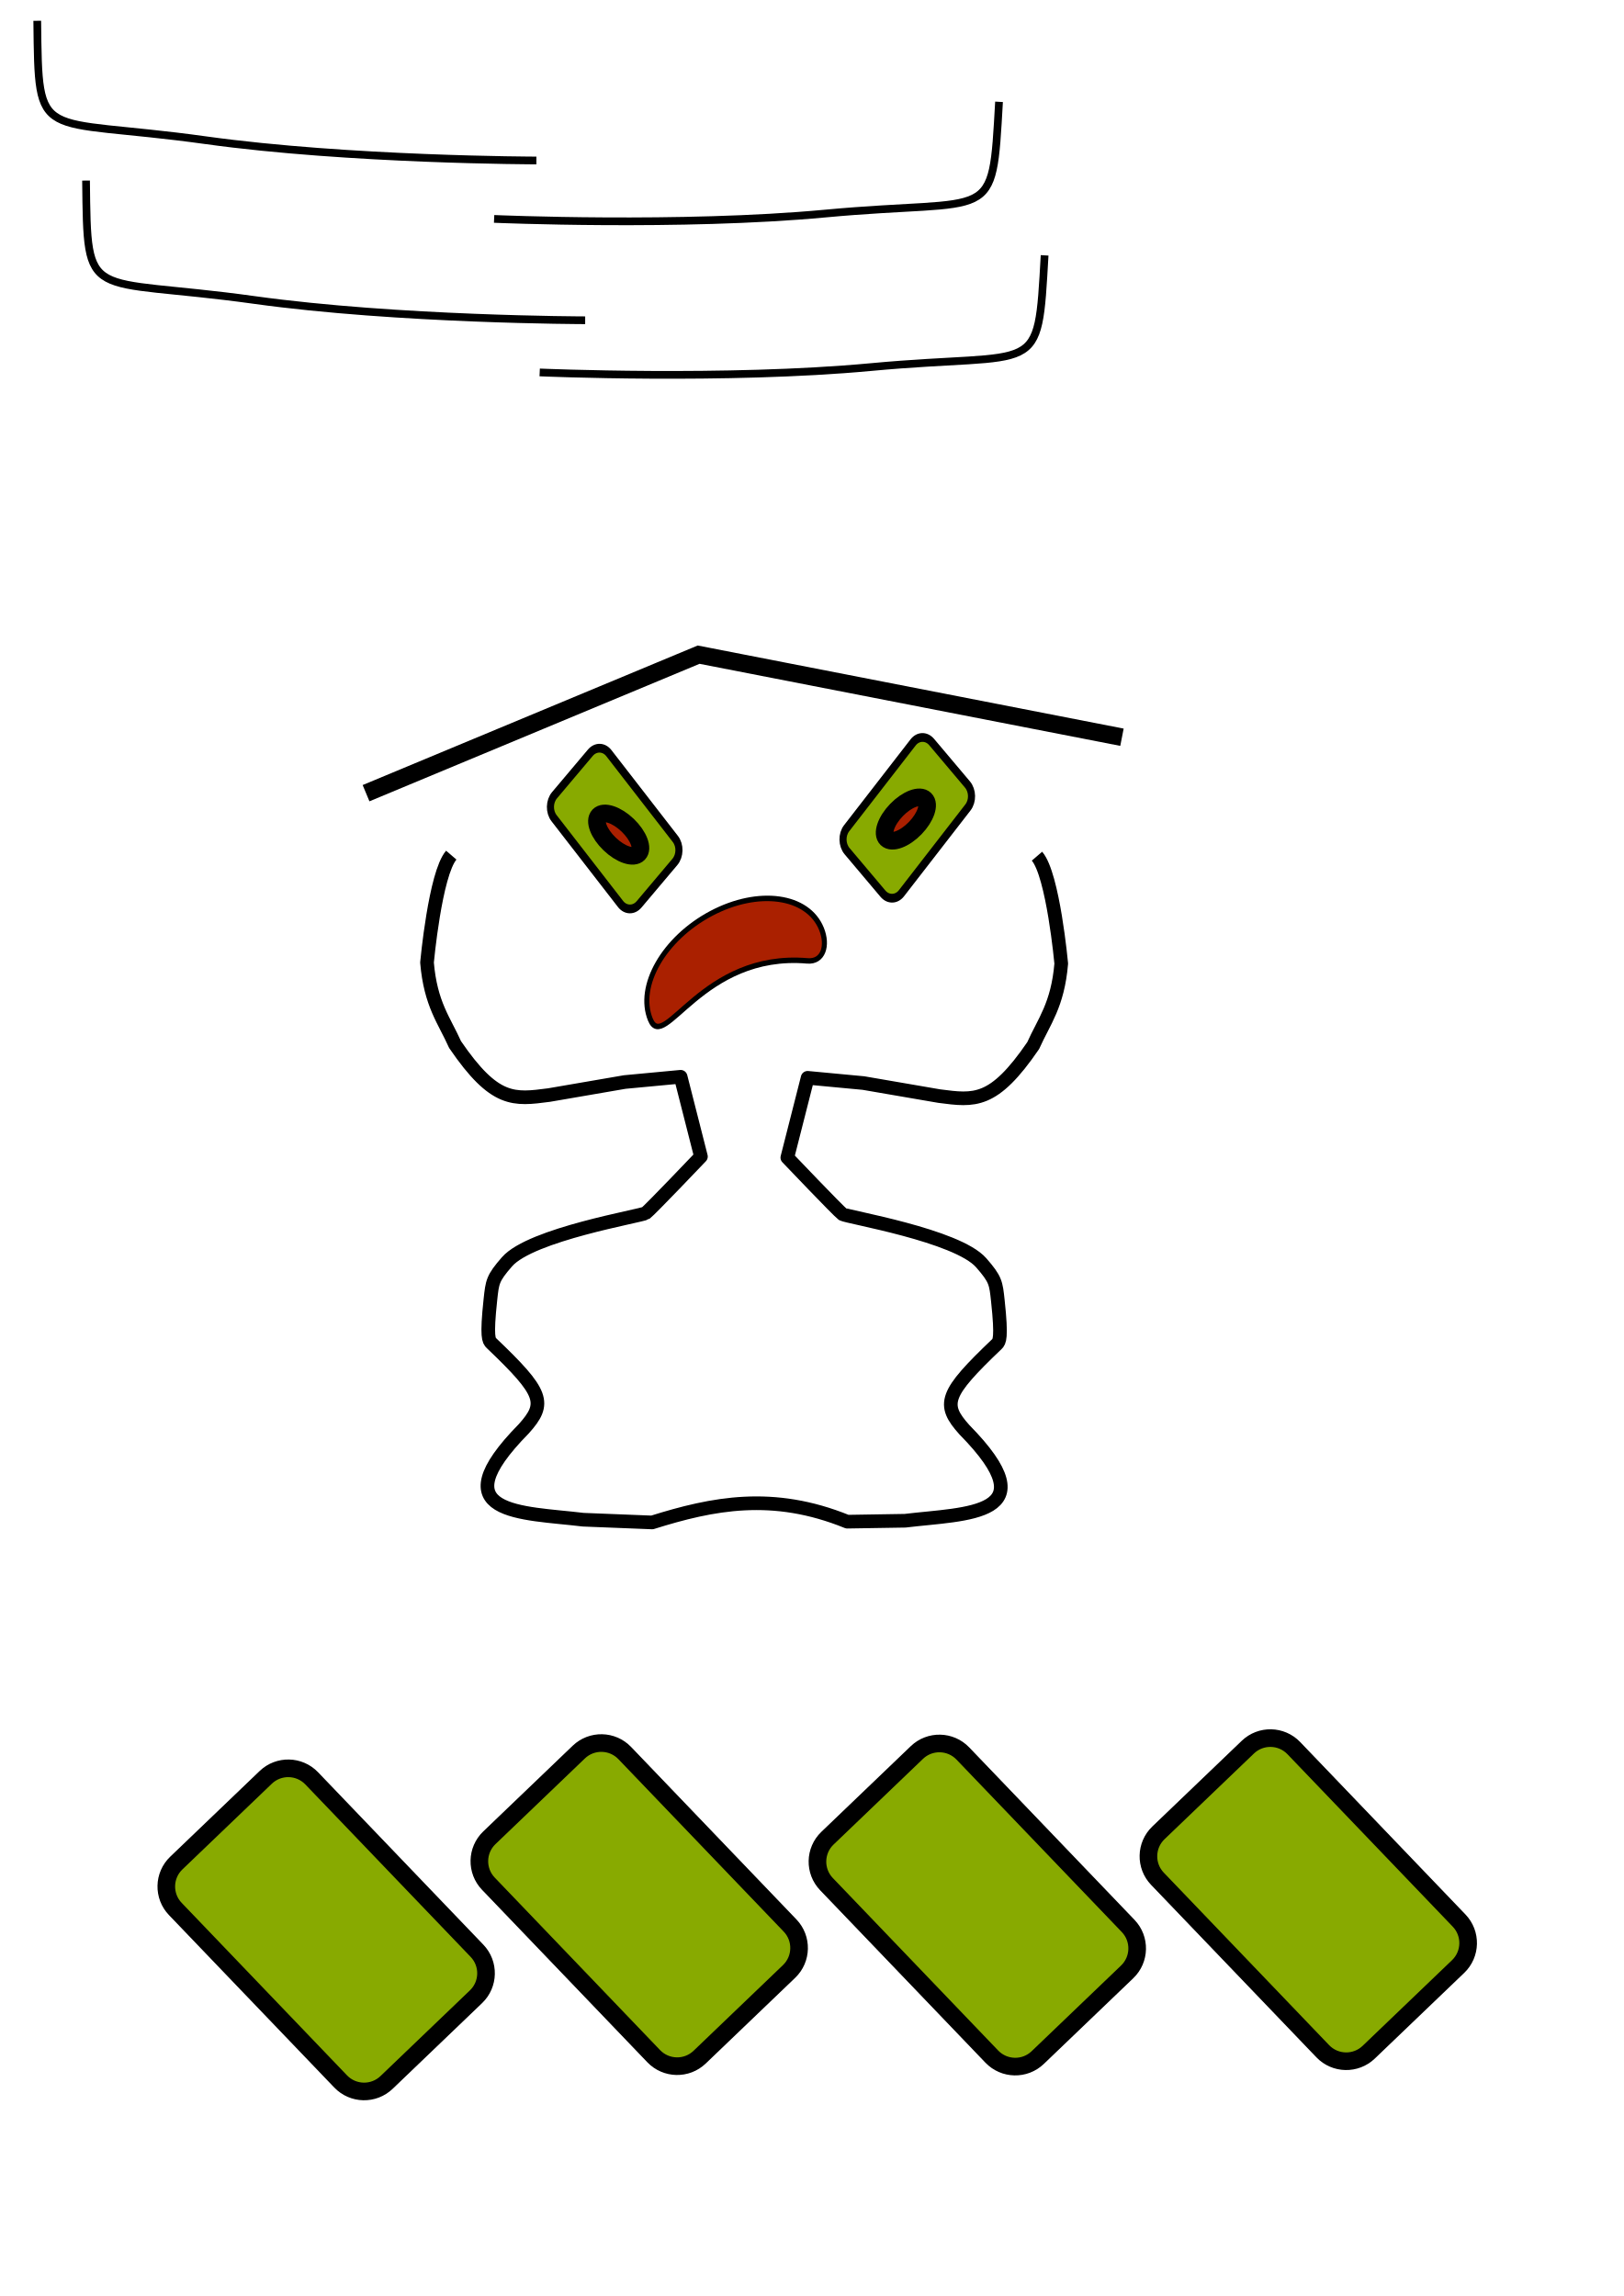
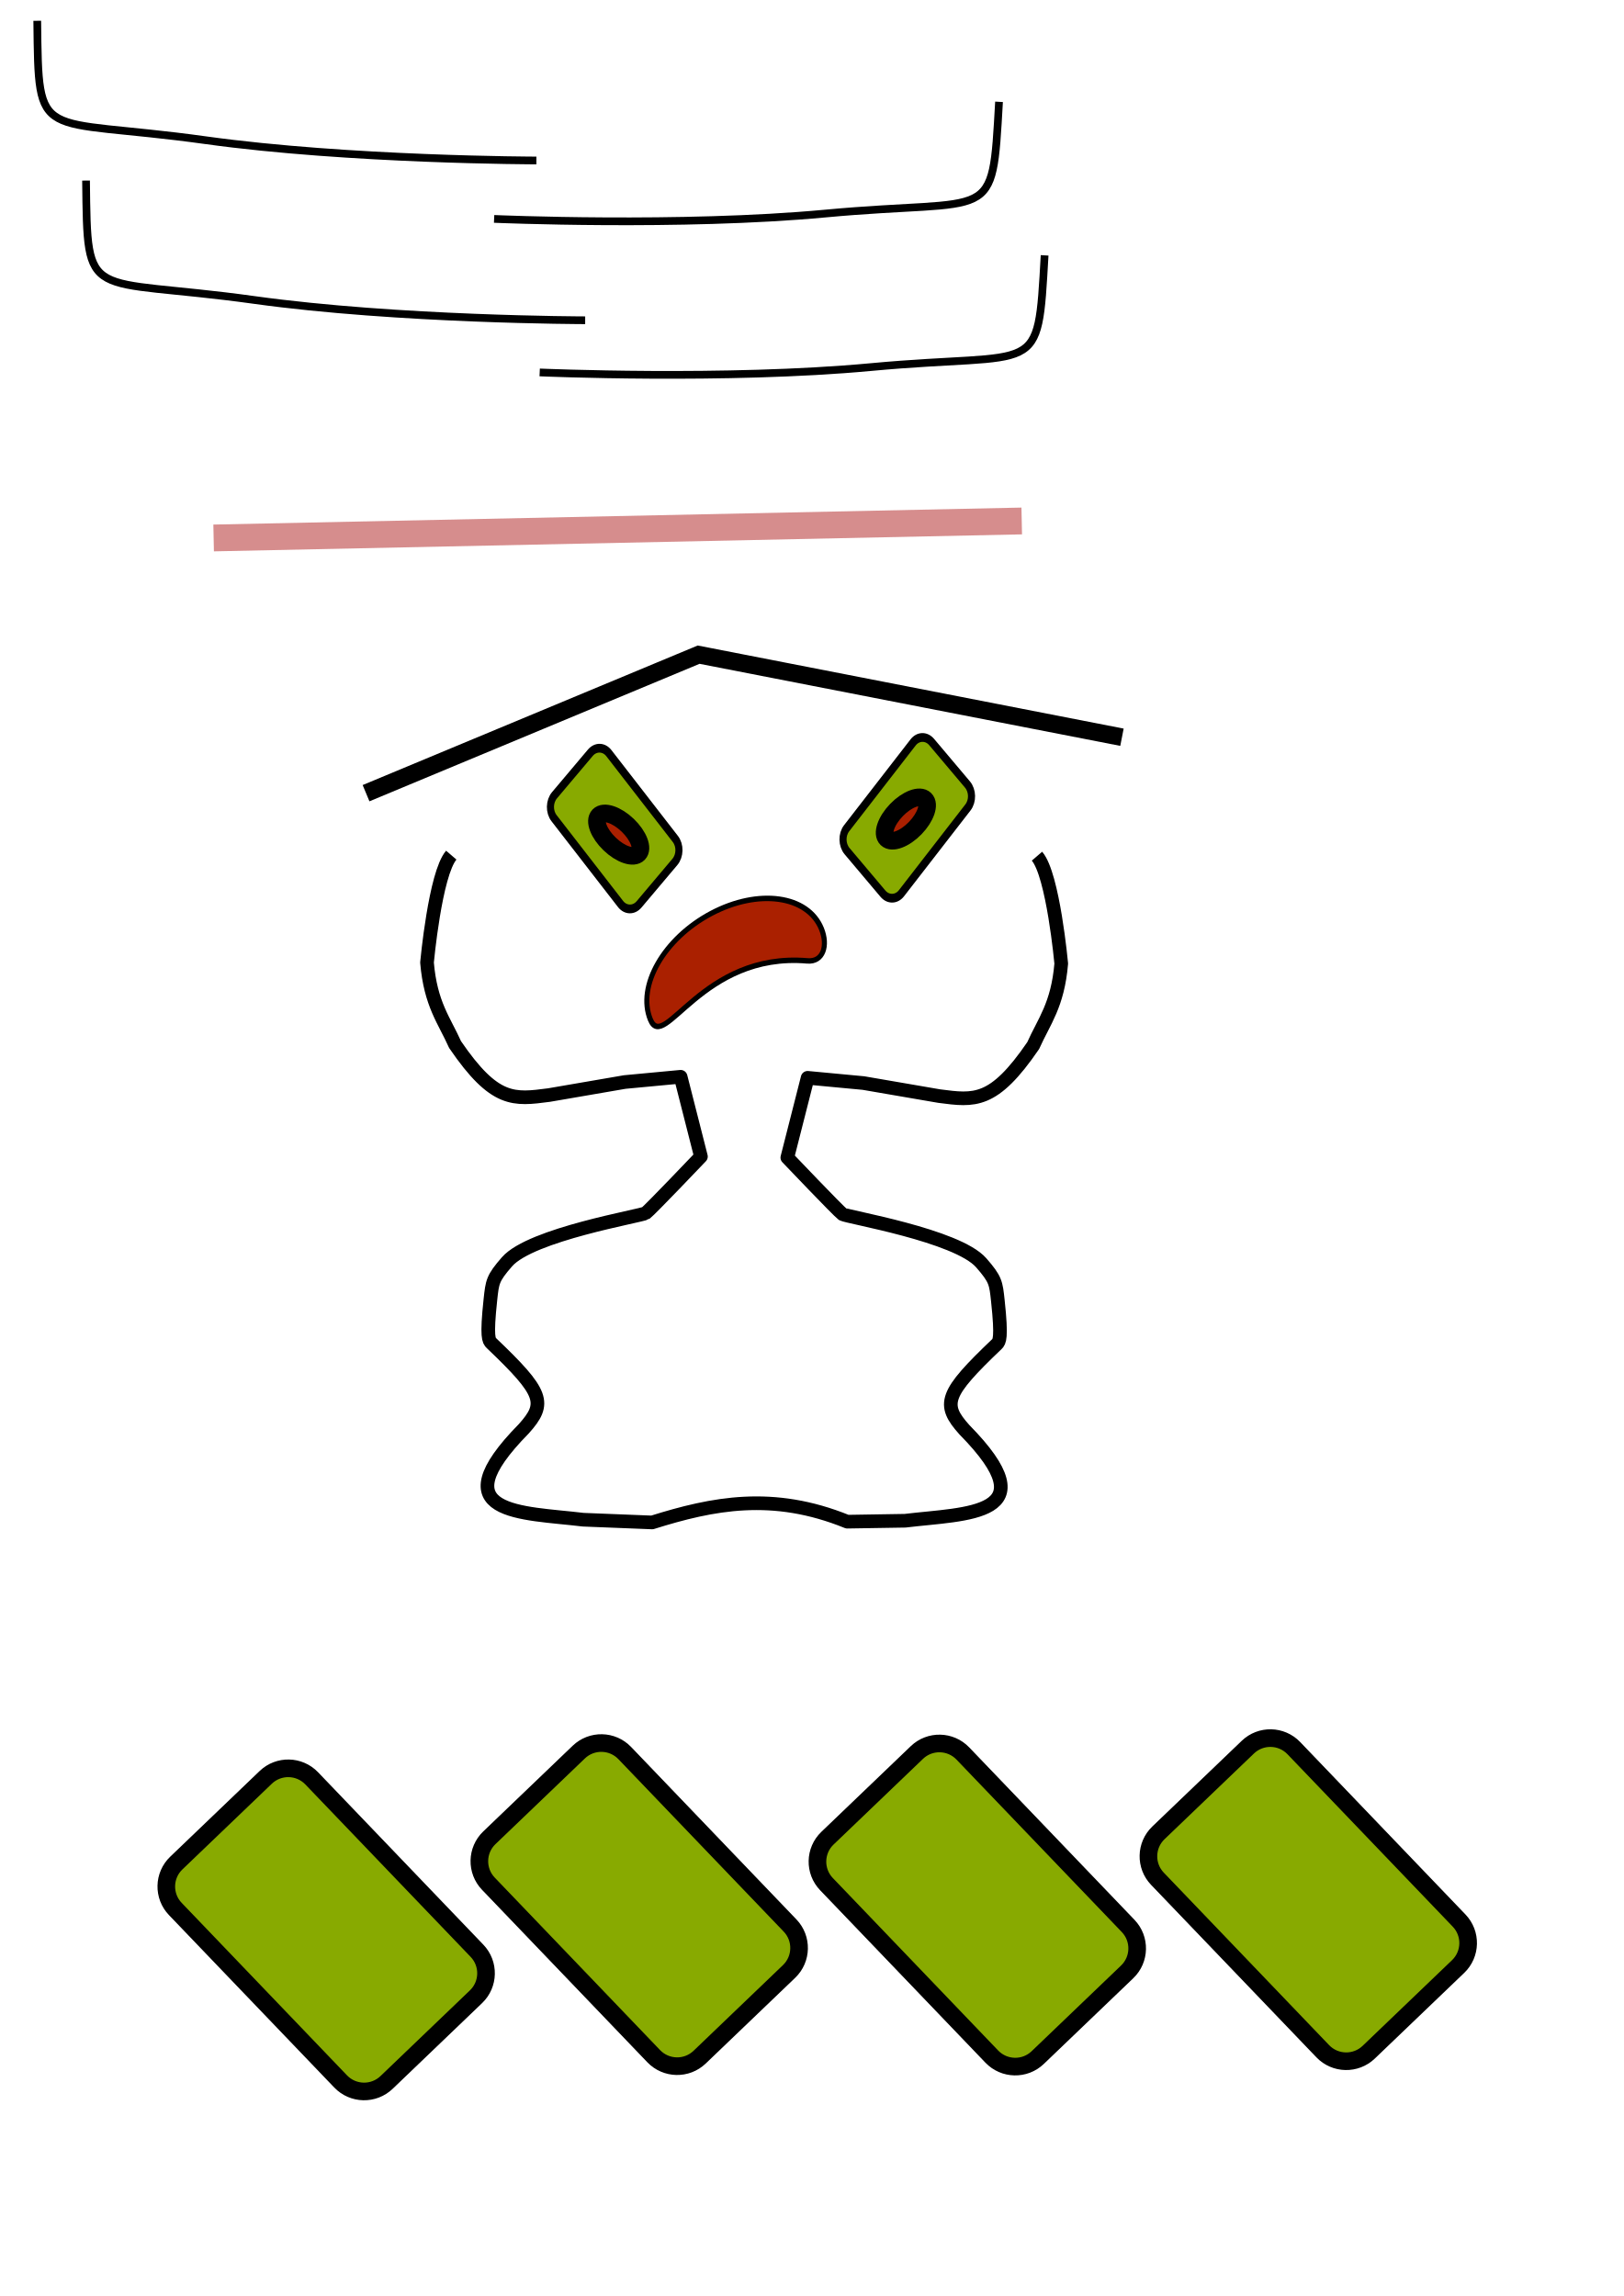
<svg xmlns="http://www.w3.org/2000/svg" width="210mm" height="297mm" viewBox="0 0 210 297" version="1.1" id="svg1">
  <defs id="defs1" />
  <g id="layer1">
    <path style="fill:none;fill-opacity:1;stroke:#000000;stroke-width:1.765;stroke-linecap:butt;stroke-linejoin:round;stroke-dasharray:none;stroke-opacity:1" d="m 134.118,110.751 c 2.087,2.429 3.137,13.891 3.137,13.891 -0.456,5.399 -2.245,7.5 -3.627,10.609 -5.137,7.521 -7.598,7.127 -12.156,6.535 l -9.794,-1.686 -7.224,-0.68 -2.626,10.319 c 0,0 6.612,6.94 7.139,7.315 0.516,0.366 14.829,2.73 17.943,6.3 1.874,2.148 1.897,2.584 2.148,4.925 0.521,4.842 0.205,5.272 -0.139,5.599 -6.746,6.436 -7.165,7.759 -4.173,11.083 10.994,11.179 0.257,10.791 -7.687,11.755 l -7.479,0.121 c -9.64,-3.921 -17.382,-2.366 -25.237,0.099 l -8.921,-0.354 c -7.944,-0.964 -18.681,-0.576 -7.687,-11.755 2.992,-3.324 2.573,-4.647 -4.173,-11.083 -0.344,-0.328 -0.659,-0.758 -0.139,-5.599 0.252,-2.341 0.275,-2.777 2.149,-4.925 3.114,-3.57 17.427,-5.934 17.943,-6.3 0.527,-0.374 7.139,-7.315 7.139,-7.315 l -2.626,-10.319 -7.224,0.68 -9.794,1.686 c -4.559,0.592 -7.02,0.986 -12.156,-6.535 -1.382,-3.109 -3.171,-5.21 -3.627,-10.609 0,0 1.05,-11.462 3.137,-13.891" id="use1-7" />
    <path style="font-variation-settings:normal;opacity:1;vector-effect:none;fill:none;fill-opacity:1;stroke:#000000;stroke-width:1;stroke-linecap:butt;stroke-linejoin:miter;stroke-miterlimit:4;stroke-dasharray:none;stroke-dashoffset:0;stroke-opacity:1;-inkscape-stroke:none;stop-color:#000000;stop-opacity:1" d="m 69.373,20.759 c 0,0 -24.171,-0.037 -42.779,-2.622 C 4.713,15.098 4.999,18.8 4.818,2.689" id="path3" />
    <rect style="font-variation-settings:normal;opacity:1;fill:#88aa00;fill-opacity:1;stroke:#000000;stroke-width:2.279;stroke-linecap:butt;stroke-linejoin:miter;stroke-miterlimit:4;stroke-dasharray:none;stroke-dashoffset:0;stroke-opacity:1" id="rect3" width="24.427" height="39.305" x="130.066" y="-229.073" ry="4.204" transform="rotate(136.2167)" />
    <path id="path4" style="opacity:1;vector-effect:none;fill:#aa2000;stroke:#000000;stroke-width:0.68" transform="matrix(0.3770747,0.9261829,-0.8835957,0.4682506,0,0)" d="m 156.704,-28.319 c -4.682,8e-6 -8.478,-5.607 -8.478,-12.523 0,-6.916 3.796,-12.523 8.478,-12.523 2.341,4e-6 3.947,1.425 2.823,3.271 -7.487,12.292 1.935,21.775 -2.823,21.775 z" />
    <g id="g8">
      <rect style="font-variation-settings:normal;fill:#88aa00;fill-opacity:1;stroke:#000000;stroke-width:1.031;stroke-linecap:butt;stroke-linejoin:miter;stroke-miterlimit:4;stroke-dasharray:none;stroke-dashoffset:0;stroke-opacity:1" id="rect3-2" width="11.001" height="17.859" x="-2.661" y="-141.752" ry="1.91" transform="matrix(-0.644632,0.764493,-0.6123375,-0.7905965,0,0)" />
      <ellipse style="font-variation-settings:normal;opacity:1;fill:#aa2000;fill-opacity:1;stroke:#000000;stroke-width:2.279;stroke-linecap:butt;stroke-linejoin:miter;stroke-miterlimit:4;stroke-dasharray:none;stroke-dashoffset:0;stroke-opacity:1" id="path8" cx="132.492" cy="22.47" rx="3.549" ry="1.683" transform="rotate(43.83062)" />
    </g>
    <g id="g9">
      <rect style="font-variation-settings:normal;fill:#88aa00;fill-opacity:1;stroke:#000000;stroke-width:1.031;stroke-linecap:butt;stroke-linejoin:miter;stroke-miterlimit:4;stroke-dasharray:none;stroke-dashoffset:0;stroke-opacity:1" id="rect3-2-6" width="11.001" height="17.859" x="155.631" y="13.07" ry="1.91" transform="matrix(0.644632,0.764493,0.6123375,-0.7905965,0,0)" />
      <ellipse style="font-variation-settings:normal;opacity:1;fill:#aa2000;fill-opacity:1;stroke:#000000;stroke-width:2.279;stroke-linecap:butt;stroke-linejoin:miter;stroke-miterlimit:4;stroke-dasharray:none;stroke-dashoffset:0;stroke-opacity:1" id="ellipse8" cx="5.403" cy="157.868" rx="3.549" ry="1.683" transform="rotate(-45.91695)" />
    </g>
    <rect style="font-variation-settings:normal;opacity:1;fill:#88aa00;fill-opacity:1;stroke:#000000;stroke-width:2.279;stroke-linecap:butt;stroke-linejoin:miter;stroke-miterlimit:4;stroke-dasharray:none;stroke-dashoffset:0;stroke-opacity:1" id="rect9" width="24.427" height="39.305" x="98.572" y="-254.728" ry="4.204" transform="rotate(136.2167)" />
    <rect style="font-variation-settings:normal;opacity:1;fill:#88aa00;fill-opacity:1;stroke:#000000;stroke-width:2.279;stroke-linecap:butt;stroke-linejoin:miter;stroke-miterlimit:4;stroke-dasharray:none;stroke-dashoffset:0;stroke-opacity:1" id="rect10" width="24.427" height="39.305" x="67.041" y="-285.023" ry="4.204" transform="rotate(136.2167)" />
    <rect style="font-variation-settings:normal;opacity:1;fill:#88aa00;fill-opacity:1;stroke:#000000;stroke-width:2.279;stroke-linecap:butt;stroke-linejoin:miter;stroke-miterlimit:4;stroke-dasharray:none;stroke-dashoffset:0;stroke-opacity:1" id="rect11" width="24.427" height="39.305" x="35.657" y="-314.141" ry="4.204" transform="rotate(136.2167)" />
    <path style="font-variation-settings:normal;opacity:1;fill:none;fill-opacity:1;stroke:#000000;stroke-width:2.279;stroke-linecap:butt;stroke-linejoin:miter;stroke-miterlimit:4;stroke-dasharray:none;stroke-dashoffset:0;stroke-opacity:1" d="M 47.342,102.602 90.356,84.684 145.108,95.365" id="path11" />
    <path style="font-variation-settings:normal;opacity:1;vector-effect:none;fill:none;fill-opacity:1;stroke:#000000;stroke-width:1;stroke-linecap:butt;stroke-linejoin:miter;stroke-miterlimit:4;stroke-dasharray:none;stroke-dashoffset:0;stroke-opacity:1;-inkscape-stroke:none;stop-color:#000000;stop-opacity:1" d="m 63.905,28.316 c 0,0 24.148,1.052 42.853,-0.693 21.995,-2.052 21.543,1.634 22.45,-14.452" id="path12" />
    <path style="font-variation-settings:normal;opacity:1;vector-effect:none;fill:none;fill-opacity:1;stroke:#000000;stroke-width:1;stroke-linecap:butt;stroke-linejoin:miter;stroke-miterlimit:4;stroke-dasharray:none;stroke-dashoffset:0;stroke-opacity:1;-inkscape-stroke:none;stop-color:#000000;stop-opacity:1" d="m 75.683,41.428 c 0,0 -24.171,-0.037 -42.779,-2.622 C 11.024,35.766 11.31,39.468 11.128,23.357" id="path13" />
    <path style="font-variation-settings:normal;opacity:1;vector-effect:none;fill:none;fill-opacity:1;stroke:#000000;stroke-width:1;stroke-linecap:butt;stroke-linejoin:miter;stroke-miterlimit:4;stroke-dasharray:none;stroke-dashoffset:0;stroke-opacity:1;-inkscape-stroke:none;stop-color:#000000;stop-opacity:1" d="m 69.8,48.176 c 0,0 24.148,1.052 42.853,-0.693 21.995,-2.052 21.543,1.634 22.45,-14.452" id="path14" />
+     <path style="fill:none;stroke-width:3.465;stroke:#d68d8d;stroke-opacity:1;stroke-dasharray:none" d="M 27.63,69.588 C 132.145,67.39 132.145,67.39 132.145,67.39" id="path1" />
  </g>
</svg>
